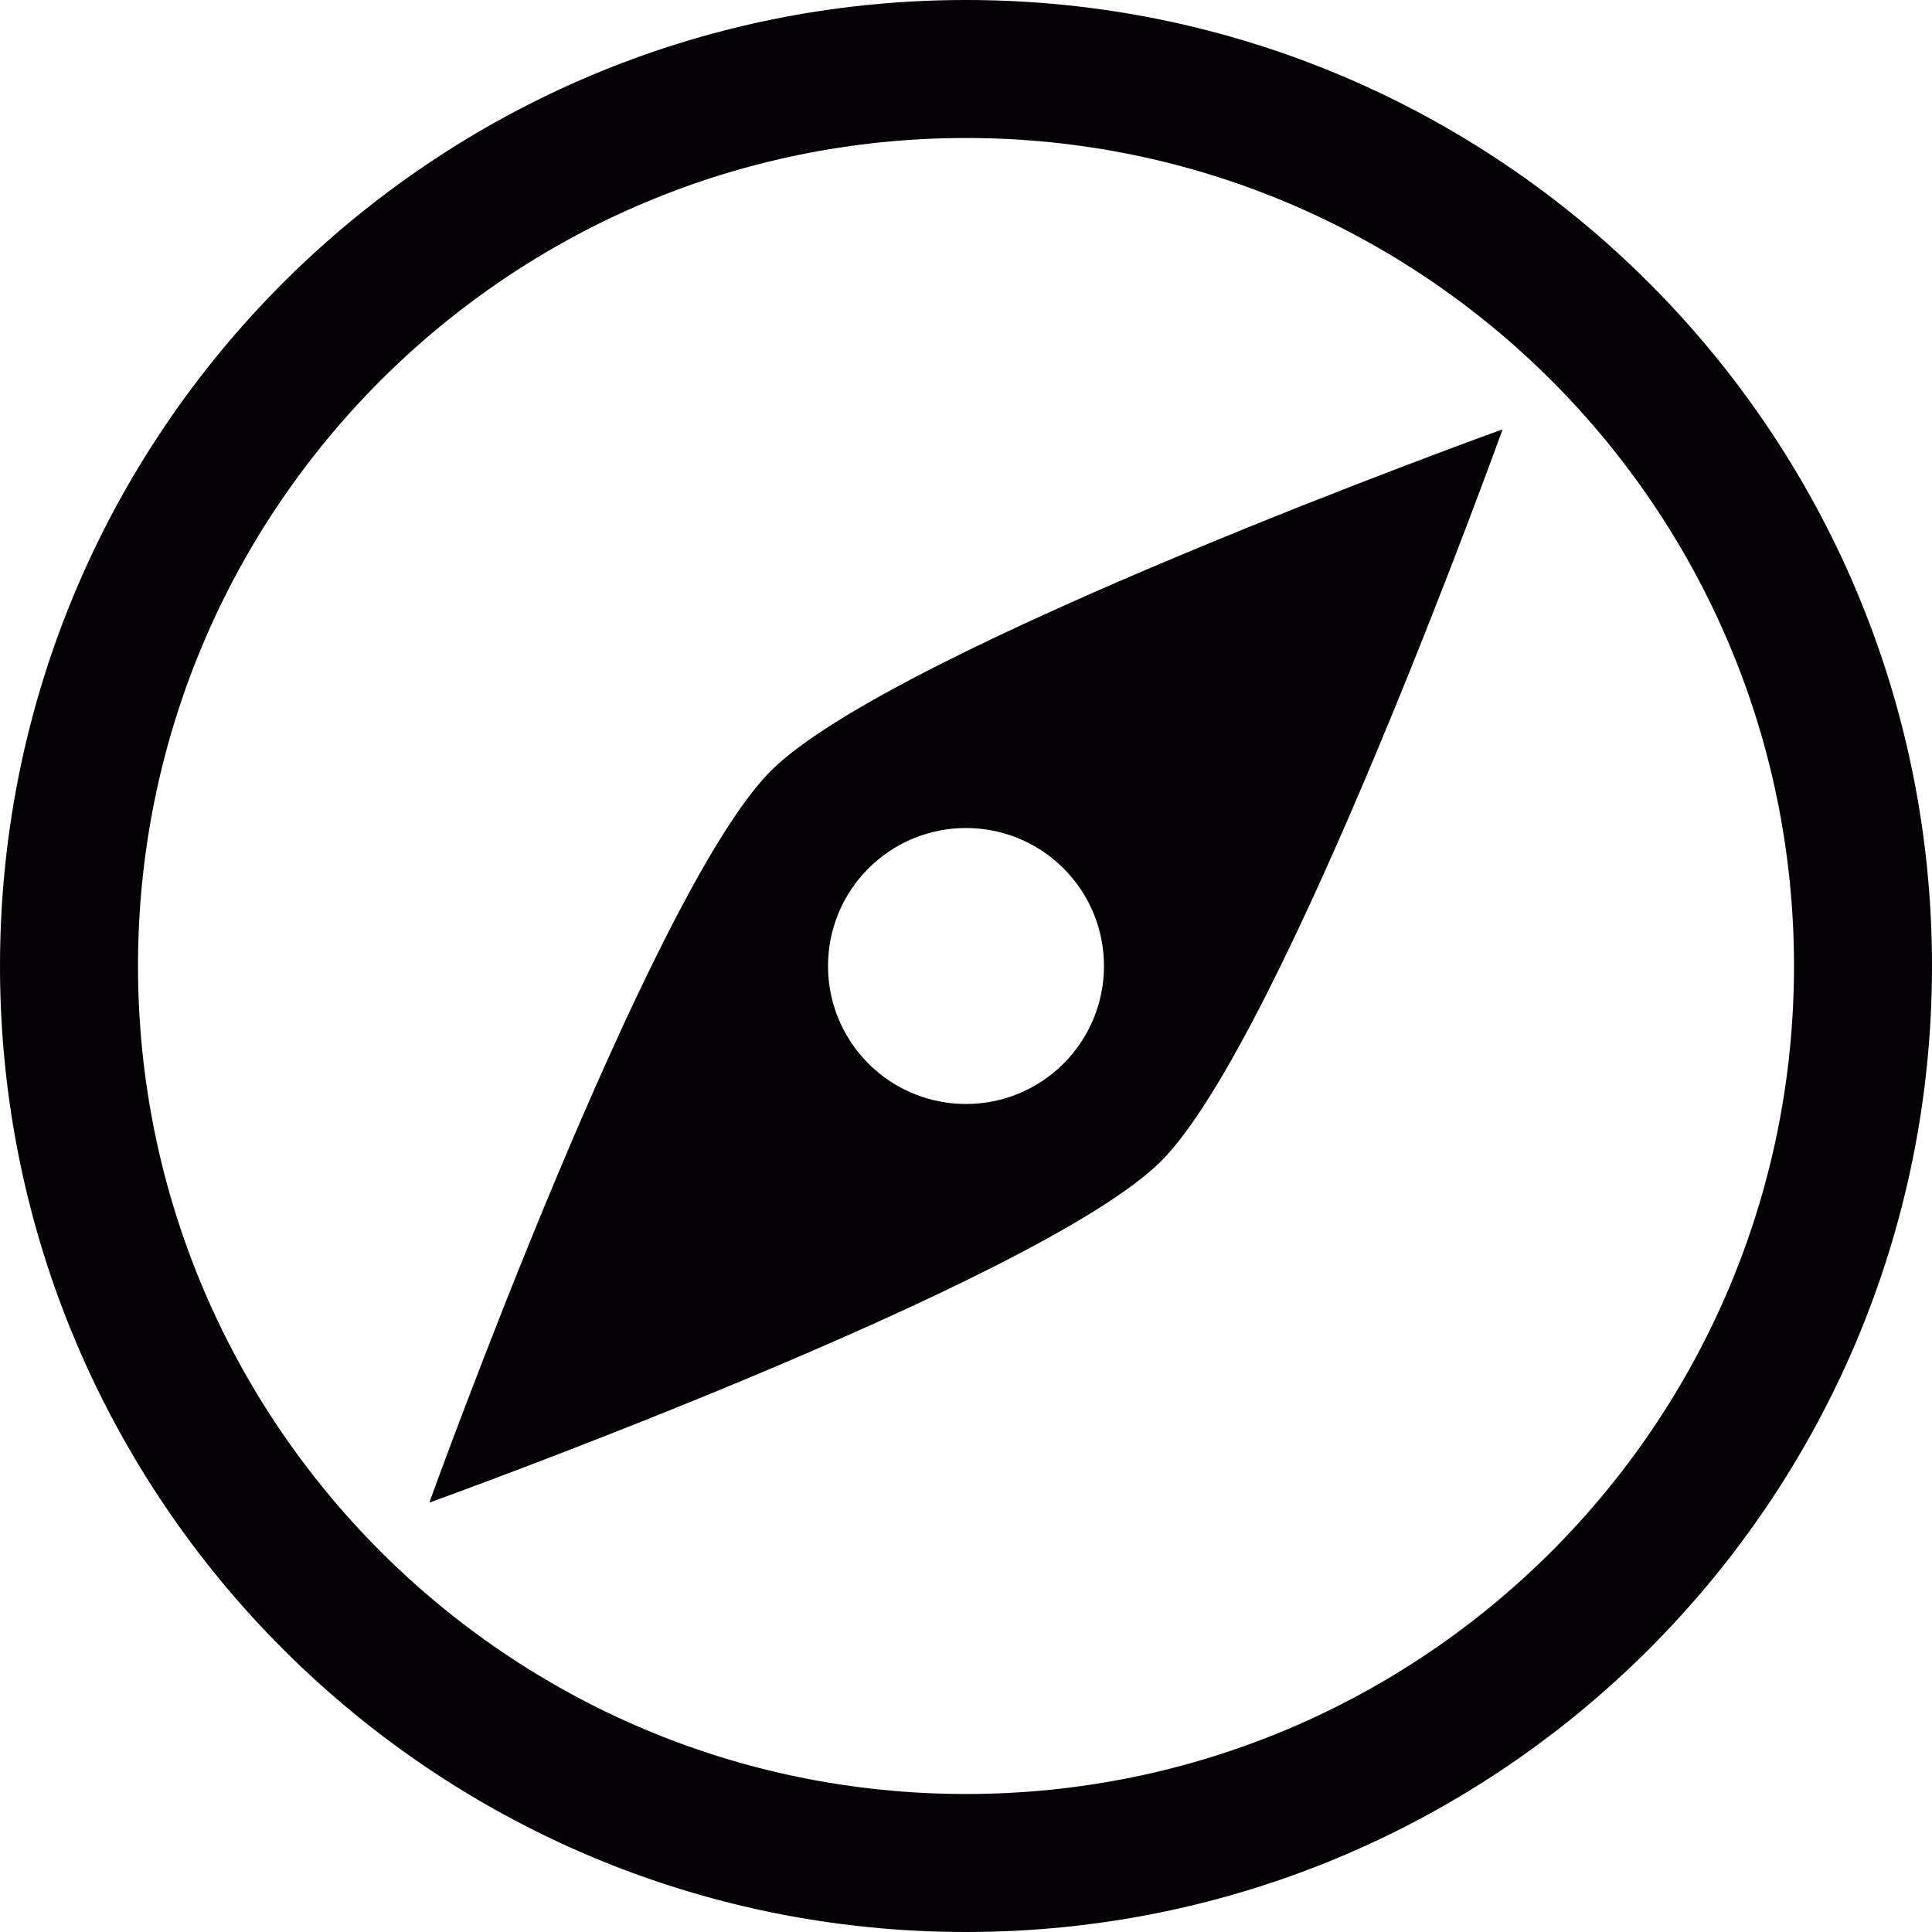
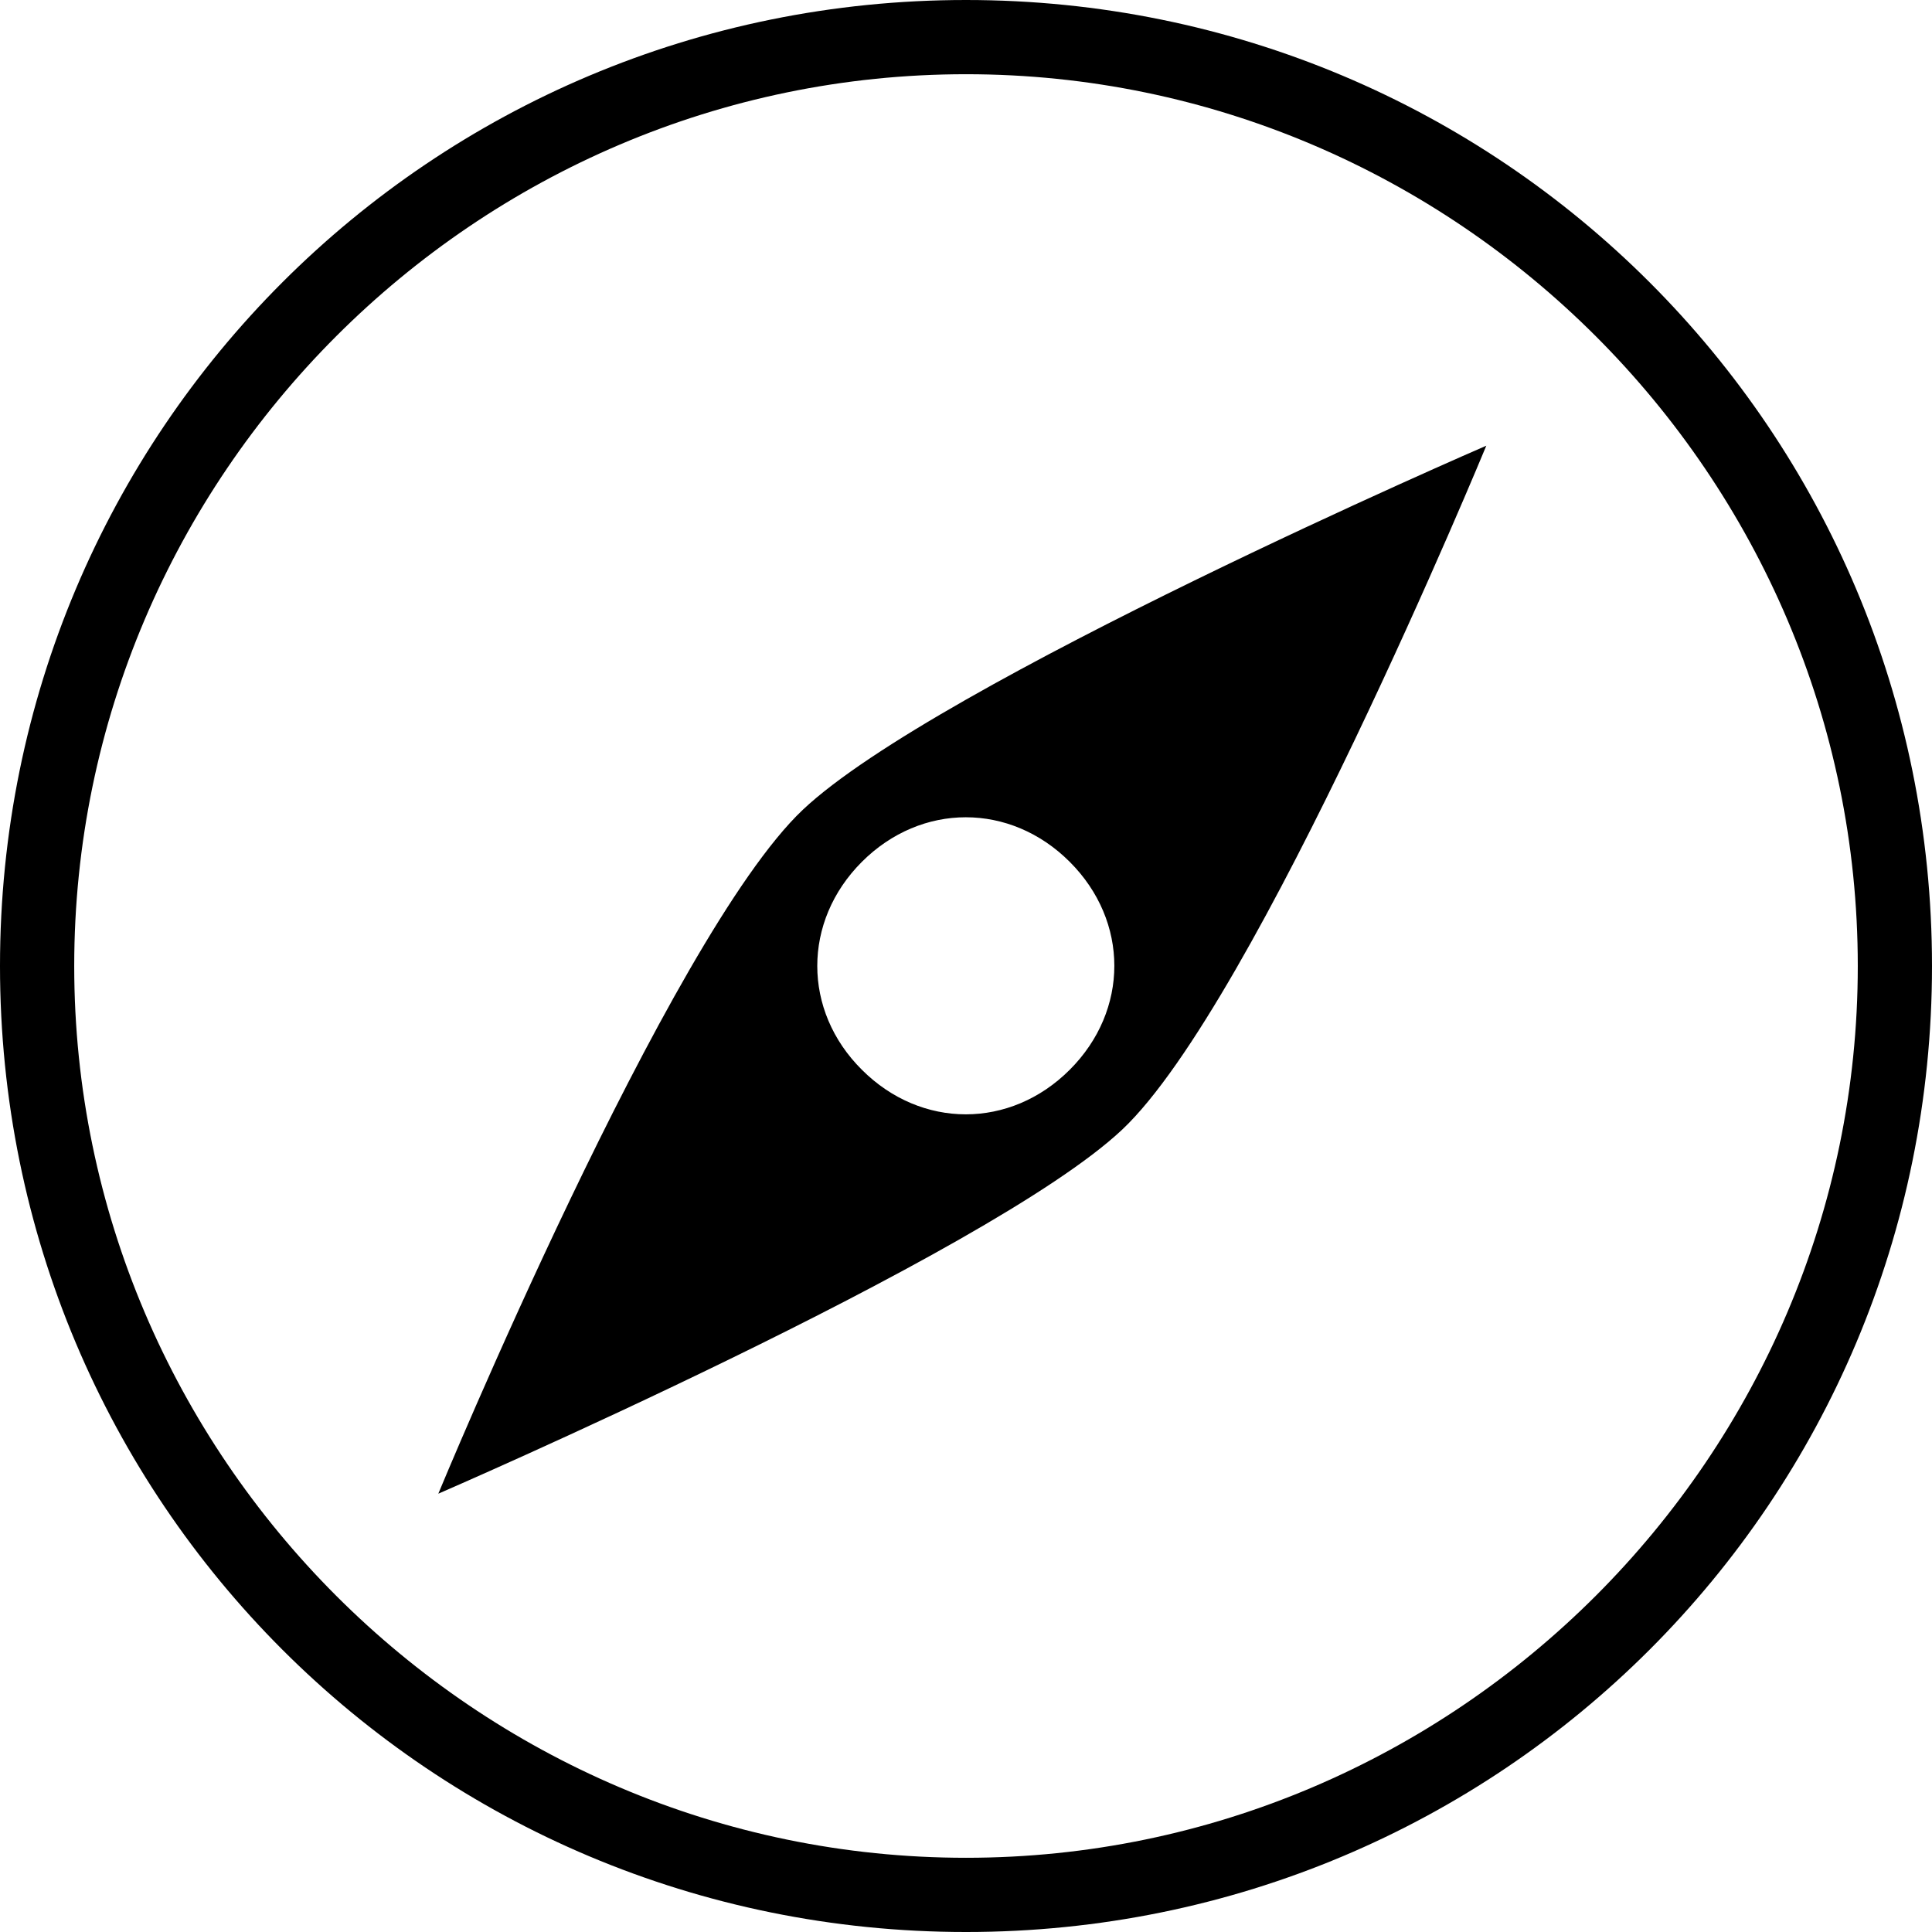
- <svg xmlns="http://www.w3.org/2000/svg" version="1.1" id="Capa_1" x="0px" y="0px" viewBox="0 0 28 28" style="enable-background:new 0 0 28 28;" xml:space="preserve">
+ <svg xmlns="http://www.w3.org/2000/svg" version="1.1" id="Capa_1" x="0px" y="0px" width="497.199px" height="497.199px" viewBox="0 0 497.199 497.199" style="enable-background:new 0 0 497.199 497.199;" xml:space="preserve">
  <g>
    <g>
-       <path style="fill:#030104;" d="M14,0C6.268,0,0,6.268,0,14s6.268,14,14,14s14-6.268,14-14S21.732,0,14,0z M14,26    C7.373,26,2,20.627,2,14S7.373,2,14,2s12,5.373,12,12S20.627,26,14,26z" />
-       <path style="fill:#030104;" d="M6.222,21.777c0,0,8.838-3.183,10.606-4.949c1.768-1.768,4.949-10.606,4.949-10.606    s-8.838,3.183-10.605,4.95S6.222,21.777,6.222,21.777z M12.586,12.586c0.781-0.781,2.047-0.781,2.828,0    c0.781,0.781,0.781,2.047,0,2.828c-0.781,0.781-2.047,0.781-2.828,0C11.805,14.633,11.805,13.367,12.586,12.586z" />
+       <path d="M112.8,384.4c0,0,141.5-61.201,176-93.701S382.5,114.7,382.5,114.7S241,175.9,206.6,208.4    C172.1,241,112.8,384.4,112.8,384.4z M221.8,221.8c15.3-15.3,38.2-15.3,53.5,0c15.299,15.3,15.299,38.2,0,53.5    c-15.301,15.299-38.201,15.299-53.5,0C206.5,260.1,206.5,237.1,221.8,221.8z" />
+       <path d="M248.6,0C110.9,0,0,110.9,0,248.6c0,137.701,110.9,248.6,248.6,248.6c137.701,0,248.599-110.898,248.599-248.6    C497.199,110.9,386.301,0,248.6,0z M248.6,478.1c-126.2,0-229.5-103.299-229.5-229.5c0-126.2,103.3-229.5,229.5-229.5    c126.201,0,229.5,103.3,229.5,229.5C478.1,374.801,374.801,478.1,248.6,478.1z" />
    </g>
  </g>
  <g>
</g>
  <g>
</g>
  <g>
</g>
  <g>
</g>
  <g>
</g>
  <g>
</g>
  <g>
</g>
  <g>
</g>
  <g>
</g>
  <g>
</g>
  <g>
</g>
  <g>
</g>
  <g>
</g>
  <g>
</g>
  <g>
</g>
</svg>
